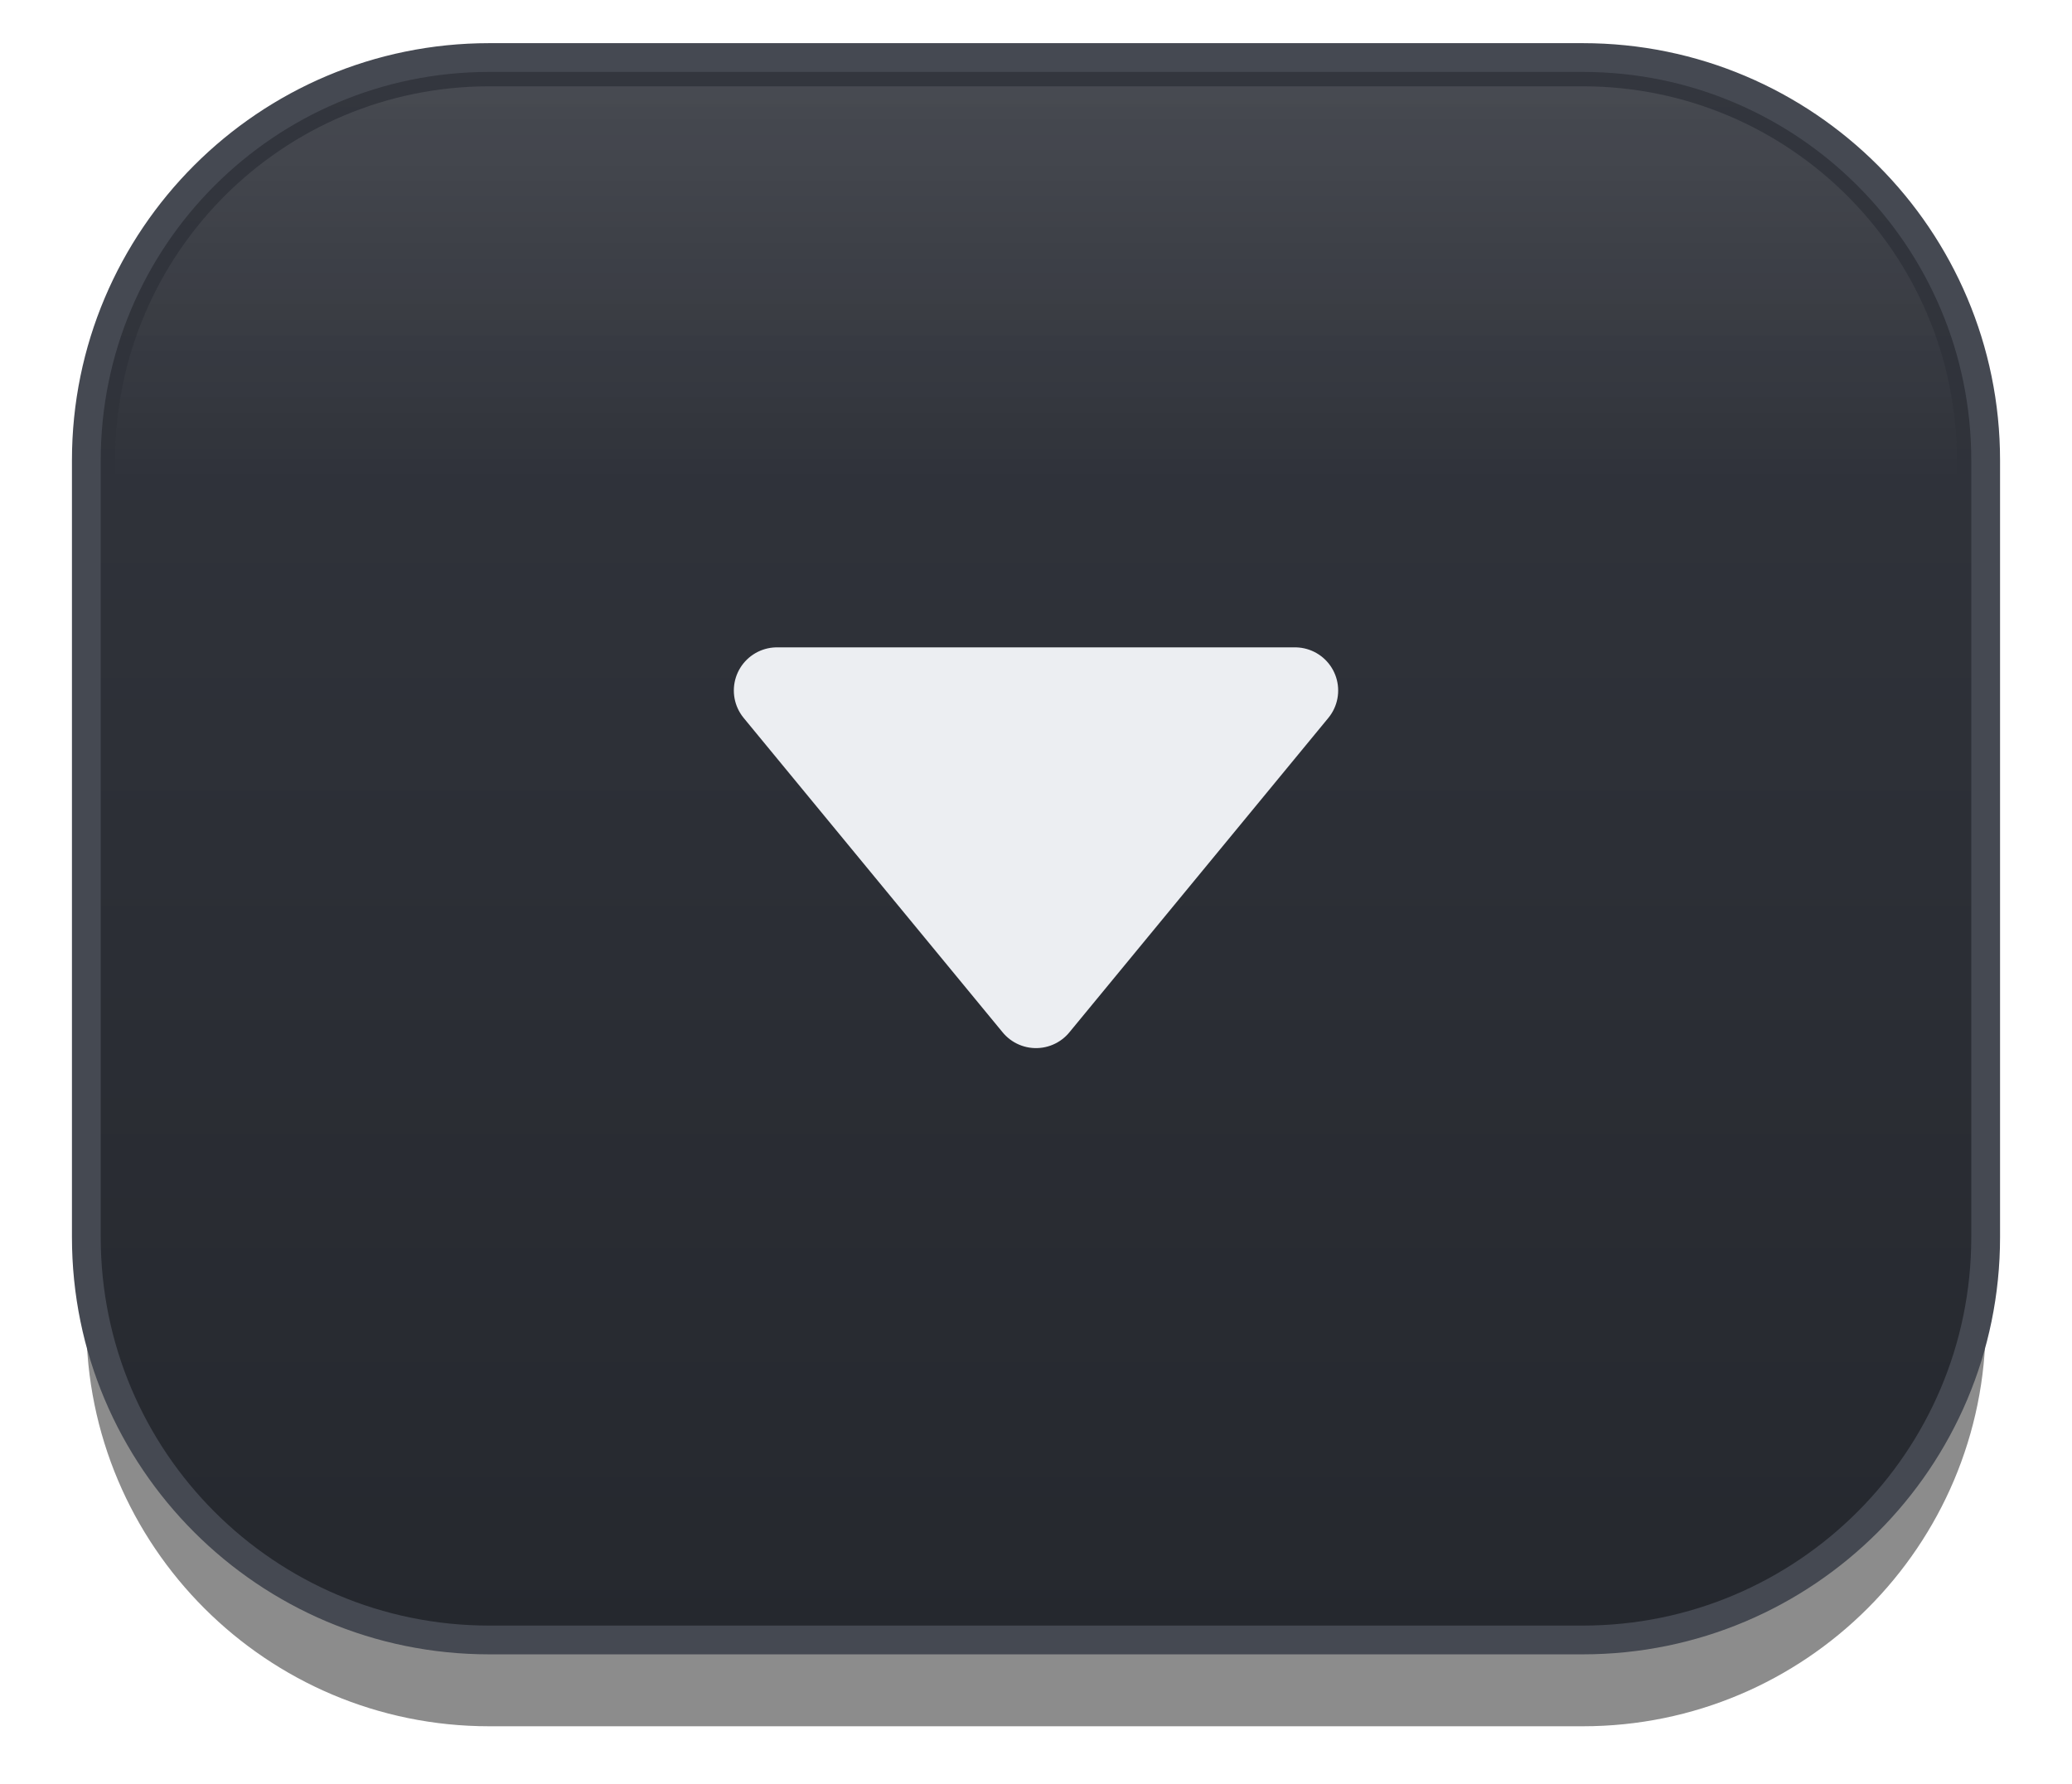
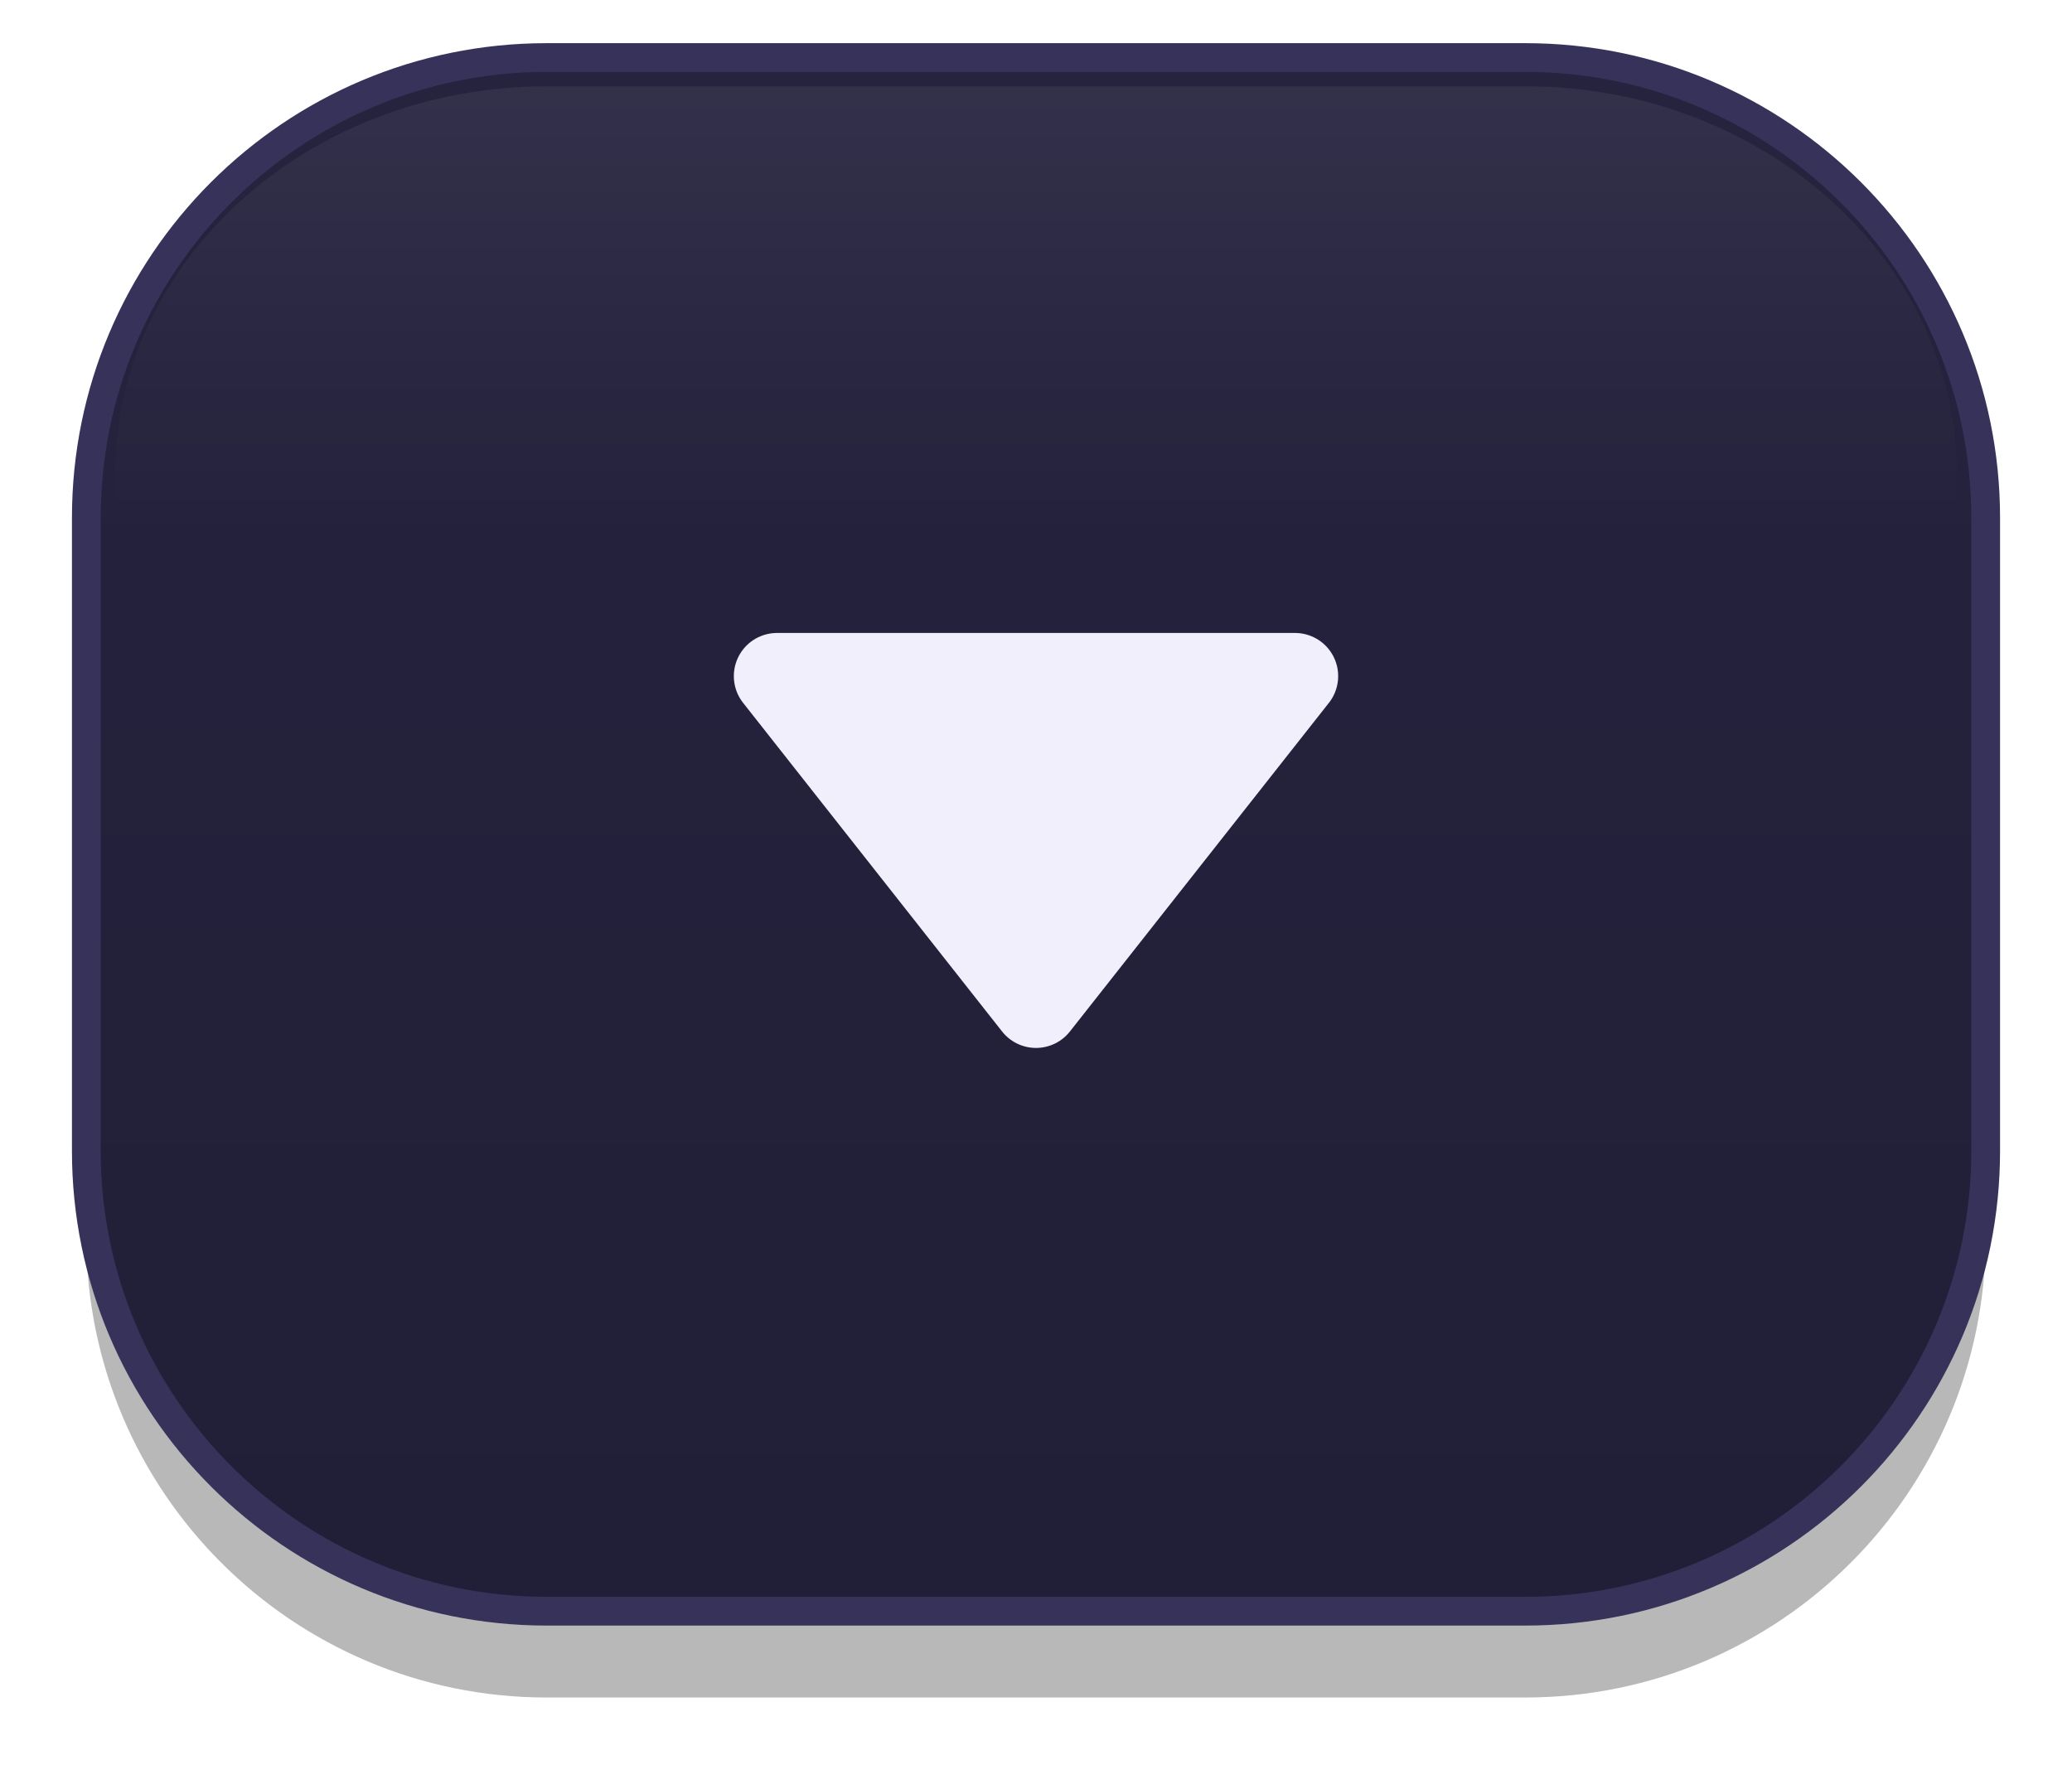
- <svg xmlns="http://www.w3.org/2000/svg" width="72" height="62" viewBox="0 0 72 62">
+ <svg xmlns="http://www.w3.org/2000/svg" width="72" height="62">
  <defs>
    <linearGradient id="f" x1="0" y1="0" x2="0" y2="1">
-       <stop offset="0" stop-color="#33363e" />
-       <stop offset="1" stop-color="#25282e" />
+       <stop offset="0" stop-color="#26233f" />
+       <stop offset="1" stop-color="#211e37" />
    </linearGradient>
-     <linearGradient id="hl" x1="0" y1="0" x2="0" y2="1">
-       <stop offset="0" stop-color="#fff" stop-opacity="0.1" />
-       <stop offset="0.5" stop-color="#fff" stop-opacity="0" />
+     <linearGradient id="h" x1="0" y1="0" x2="0" y2="1">
+       <stop offset="0" stop-color="#fff" stop-opacity="0.06" />
+       <stop offset="0.55" stop-color="#fff" stop-opacity="0" />
    </linearGradient>
  </defs>
-   <rect x="3" y="5" width="66" height="55" rx="14" fill="#000" opacity="0.45" />
-   <rect x="3" y="2" width="66" height="55" rx="14" fill="url(#f)" stroke="#454952" stroke-width="1" />
-   <rect x="4" y="3" width="64" height="27.5" rx="13" fill="url(#hl)" />
-   <polygon points="27.0,24.0 45.0,24.0 36.0,34.929" fill="#eceef2" stroke="#eceef2" stroke-width="3" stroke-linejoin="round" />
+   <rect x="3" y="5" width="66" height="54" rx="16" fill="#000" opacity="0.28" />
+   <rect x="3" y="2" width="66" height="54" rx="16" fill="url(#f)" stroke="#36325a" stroke-width="1" />
+   <rect x="4" y="3" width="64" height="27.0" rx="15" fill="url(#h)" />
+   <polygon points="27.0,23.5 45.0,23.5 36.0,34.923" fill="#f1effc" stroke="#f1effc" stroke-width="3" stroke-linejoin="round" />
</svg>
